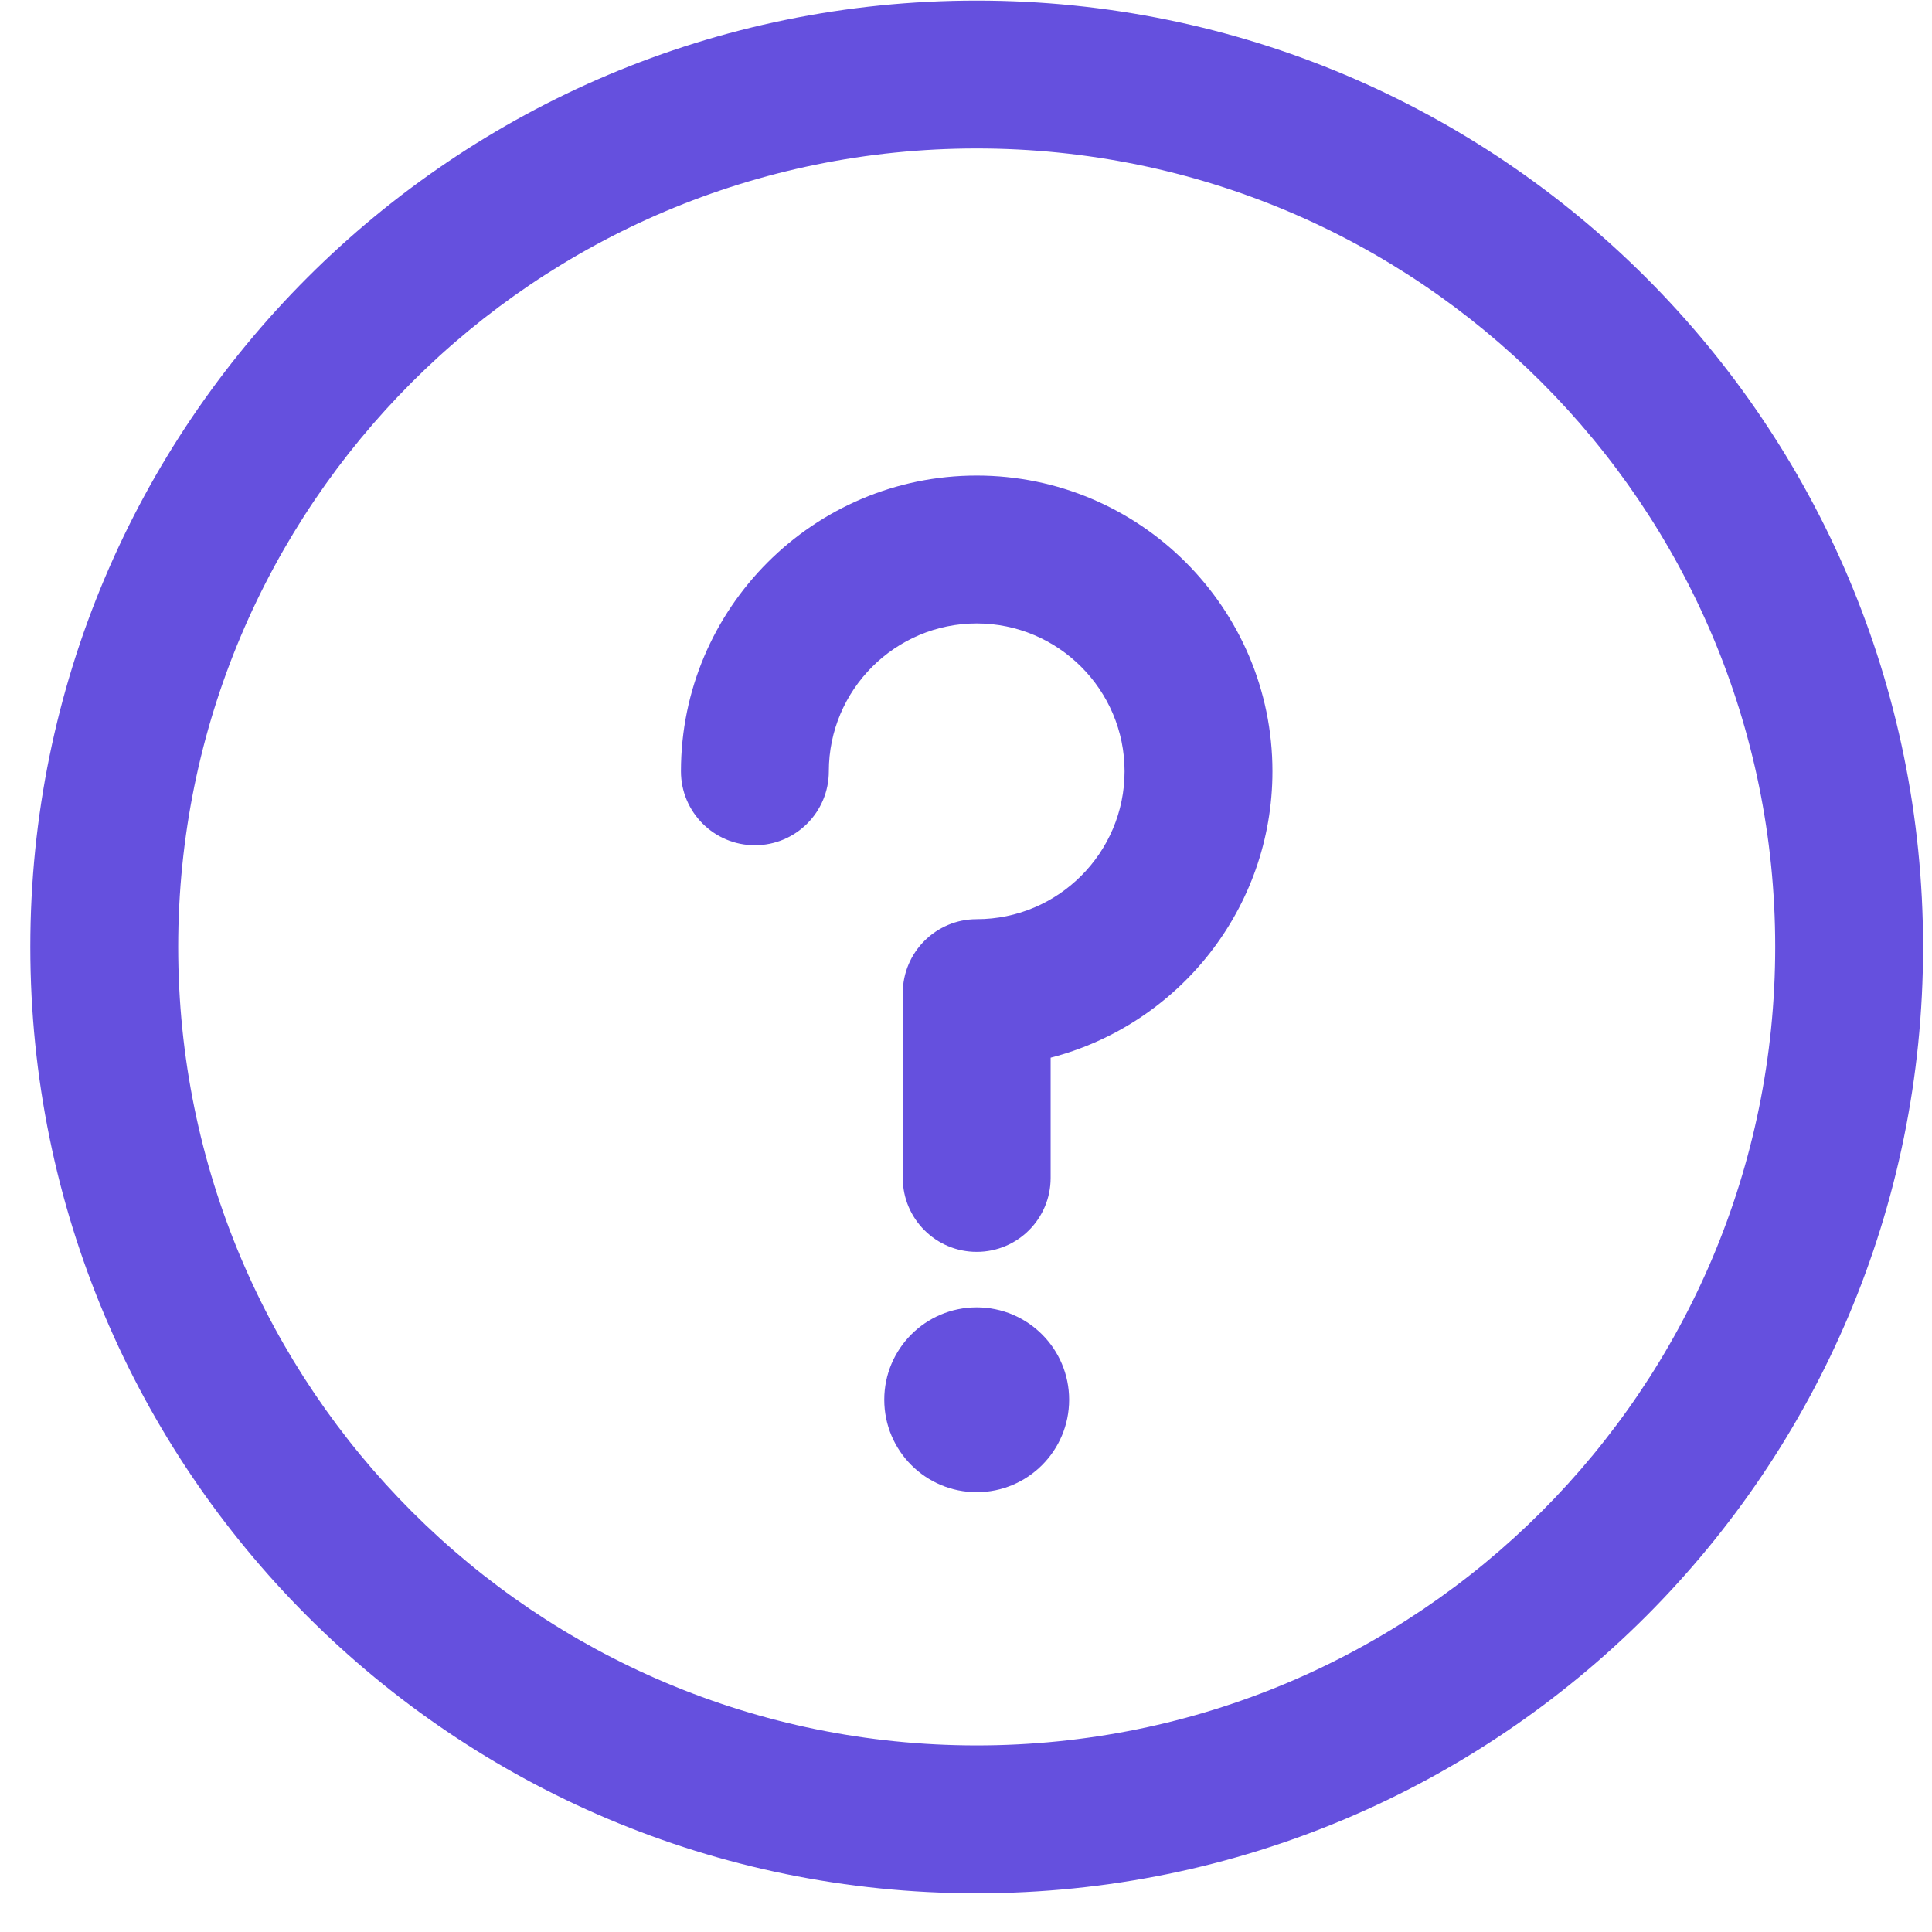
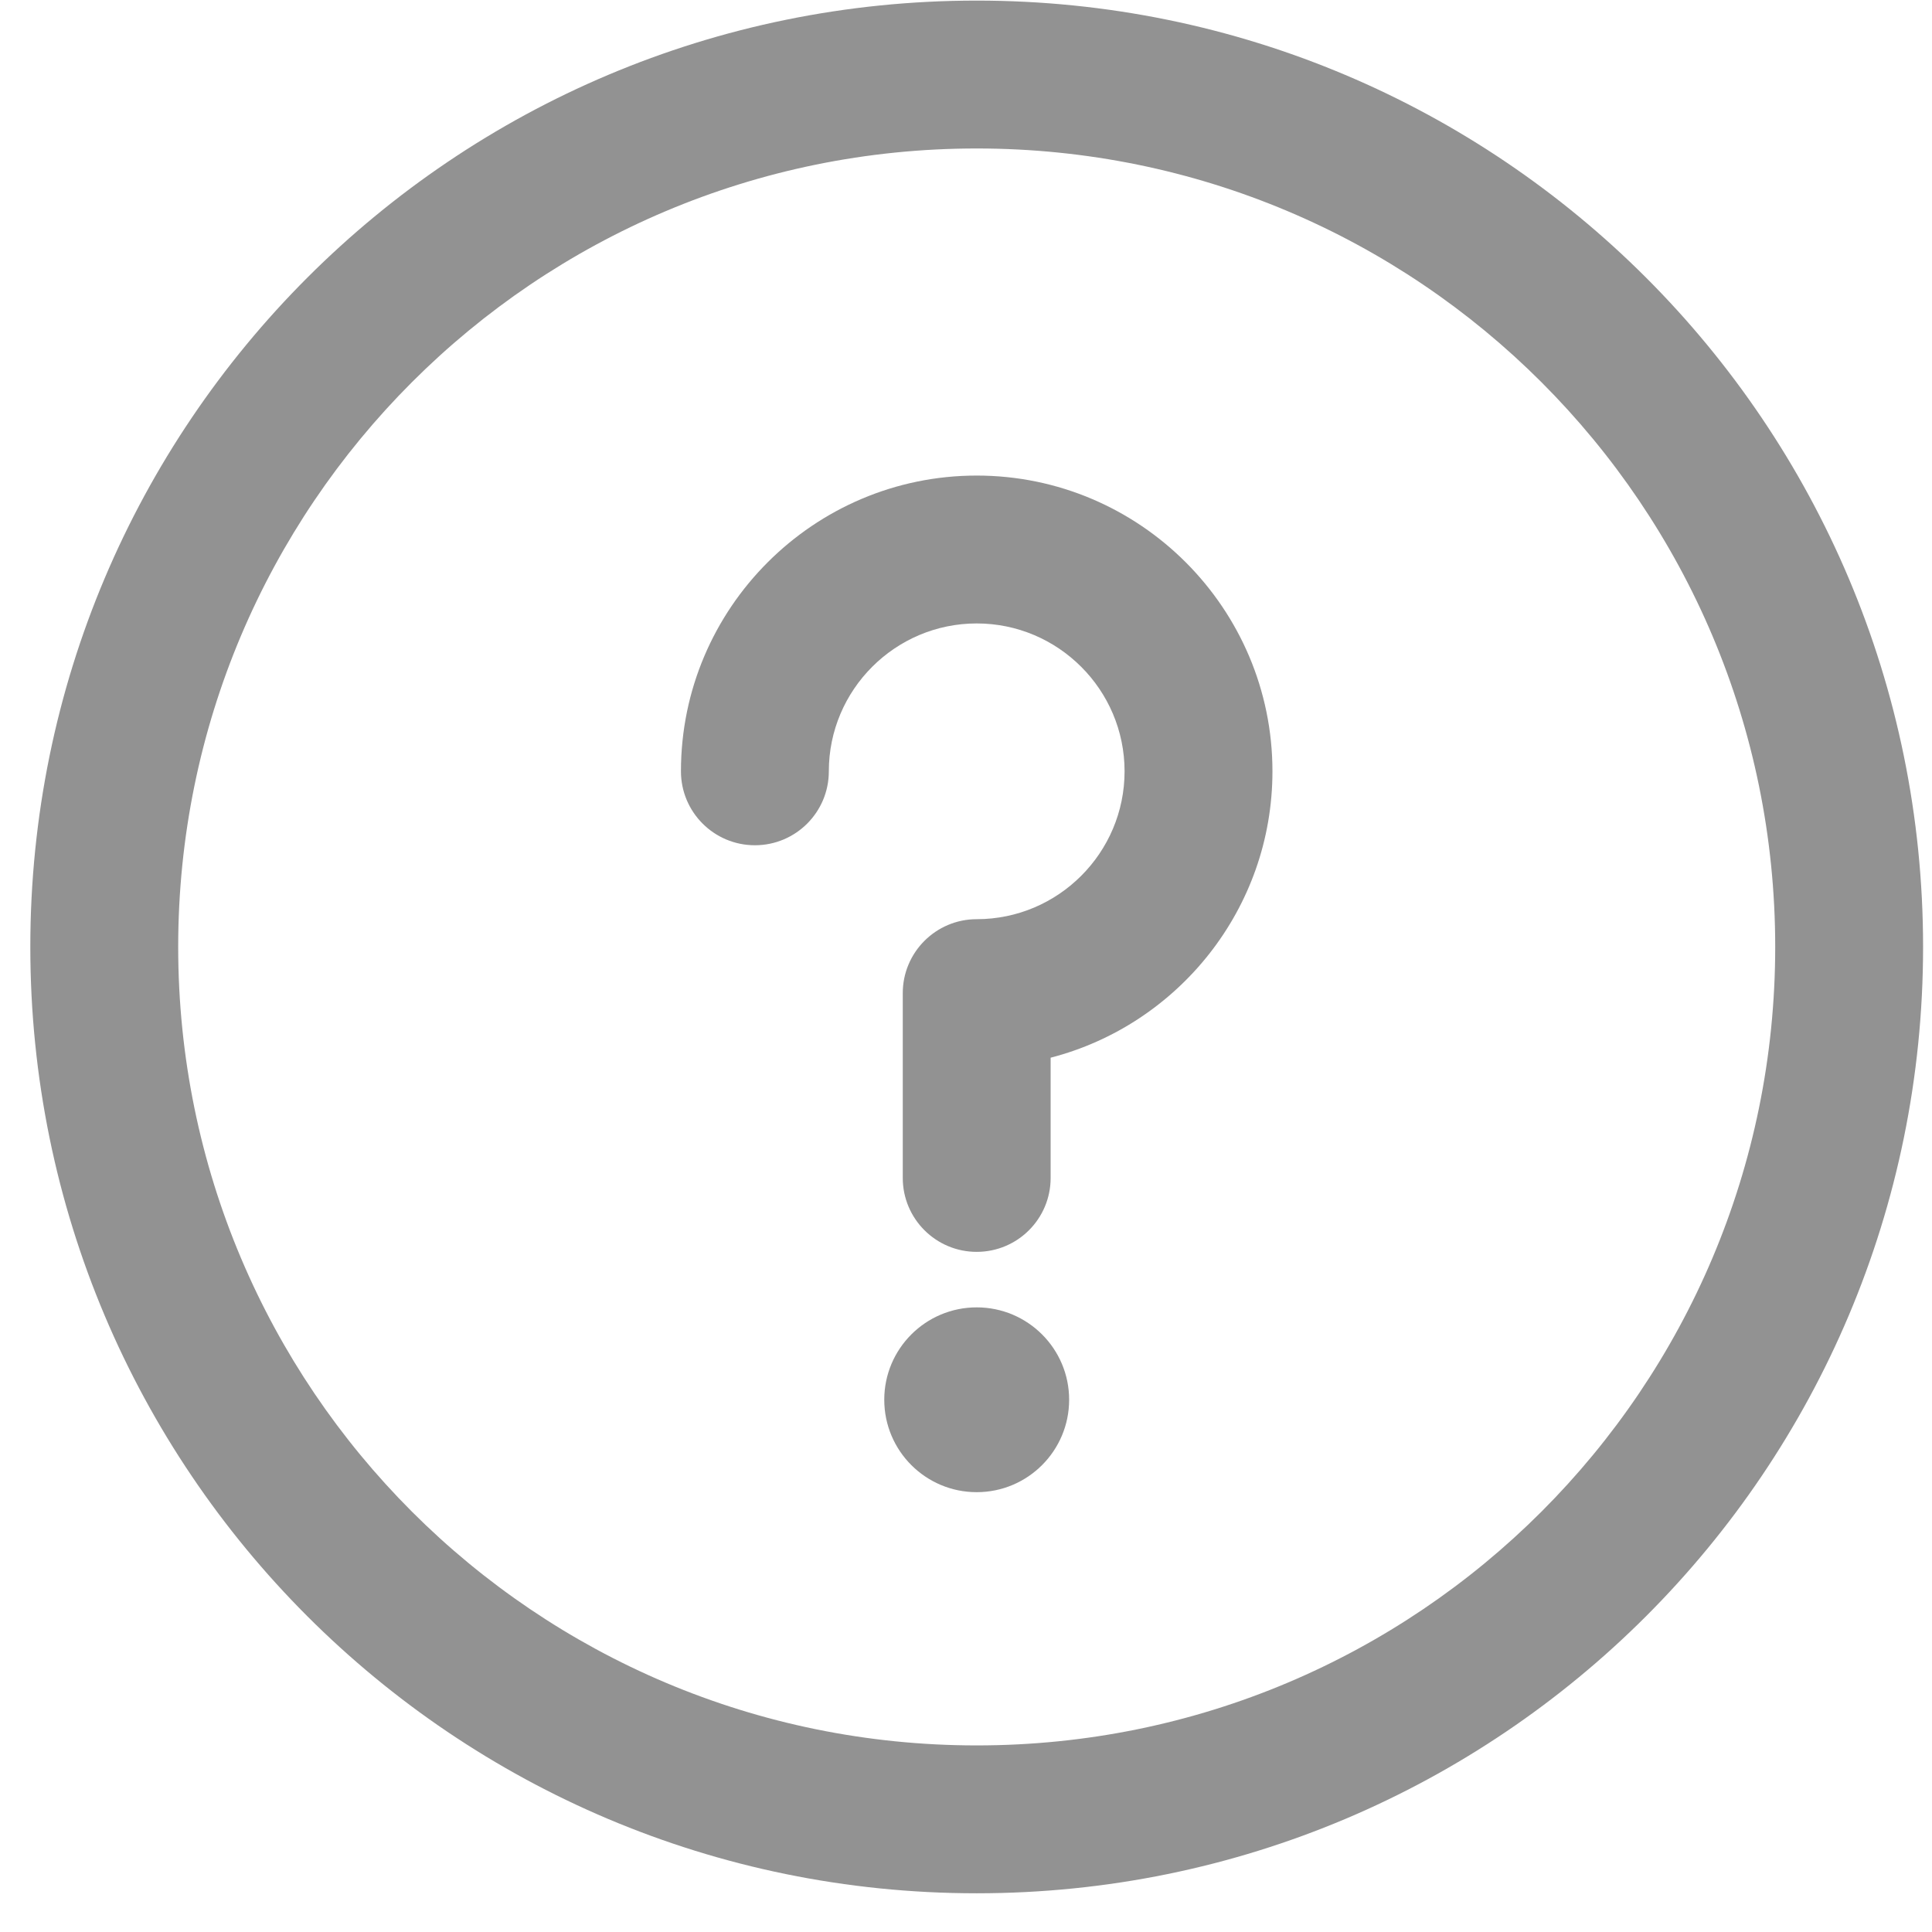
<svg xmlns="http://www.w3.org/2000/svg" width="26" height="26" viewBox="0 0 26 26" fill="#929292">
-   <path d="M13.144 20.081C13.831 20.081 14.388 19.524 14.388 18.837C14.388 18.151 13.831 17.594 13.144 17.594C12.457 17.594 11.9 18.151 11.9 18.837C11.9 19.524 12.457 20.081 13.144 20.081Z" fill="#6550DE" />
-   <path d="M13.144 0.008C6.105 0.008 0.408 5.704 0.408 12.743C0.408 19.782 6.104 25.479 13.144 25.479C20.183 25.479 25.88 19.783 25.88 12.743C25.88 5.705 20.184 0.008 13.144 0.008ZM13.144 23.489C7.205 23.489 2.398 18.683 2.398 12.743C2.398 6.804 7.204 1.998 13.144 1.998C19.083 1.998 23.89 6.804 23.89 12.743C23.89 18.682 19.084 23.489 13.144 23.489Z" fill="#6550DE" />
-   <path d="M13.144 6.4C10.95 6.4 9.164 8.186 9.164 10.38C9.164 10.93 9.61 11.375 10.159 11.375C10.709 11.375 11.154 10.93 11.154 10.38C11.154 9.283 12.047 8.39 13.144 8.39C14.241 8.39 15.134 9.283 15.134 10.38C15.134 11.477 14.241 12.37 13.144 12.37C12.595 12.37 12.149 12.816 12.149 13.365V15.852C12.149 16.402 12.595 16.847 13.144 16.847C13.694 16.847 14.139 16.402 14.139 15.852V14.234C15.854 13.791 17.124 12.231 17.124 10.38C17.124 8.186 15.339 6.4 13.144 6.4Z" fill="#6550DE" />
+   <path d="M13.144 20.081C13.831 20.081 14.388 19.524 14.388 18.837C14.388 18.151 13.831 17.594 13.144 17.594C12.457 17.594 11.9 18.151 11.9 18.837C11.9 19.524 12.457 20.081 13.144 20.081Z" />
+   <path d="M13.144 0.008C6.105 0.008 0.408 5.704 0.408 12.743C0.408 19.782 6.104 25.479 13.144 25.479C20.183 25.479 25.88 19.783 25.88 12.743C25.88 5.705 20.184 0.008 13.144 0.008ZM13.144 23.489C7.205 23.489 2.398 18.683 2.398 12.743C2.398 6.804 7.204 1.998 13.144 1.998C19.083 1.998 23.89 6.804 23.89 12.743C23.89 18.682 19.084 23.489 13.144 23.489Z" />
+   <path d="M13.144 6.4C10.95 6.4 9.164 8.186 9.164 10.38C9.164 10.93 9.61 11.375 10.159 11.375C10.709 11.375 11.154 10.93 11.154 10.38C11.154 9.283 12.047 8.39 13.144 8.39C14.241 8.39 15.134 9.283 15.134 10.38C15.134 11.477 14.241 12.37 13.144 12.37C12.595 12.37 12.149 12.816 12.149 13.365V15.852C12.149 16.402 12.595 16.847 13.144 16.847C13.694 16.847 14.139 16.402 14.139 15.852V14.234C15.854 13.791 17.124 12.231 17.124 10.38C17.124 8.186 15.339 6.4 13.144 6.4Z" />
</svg>
